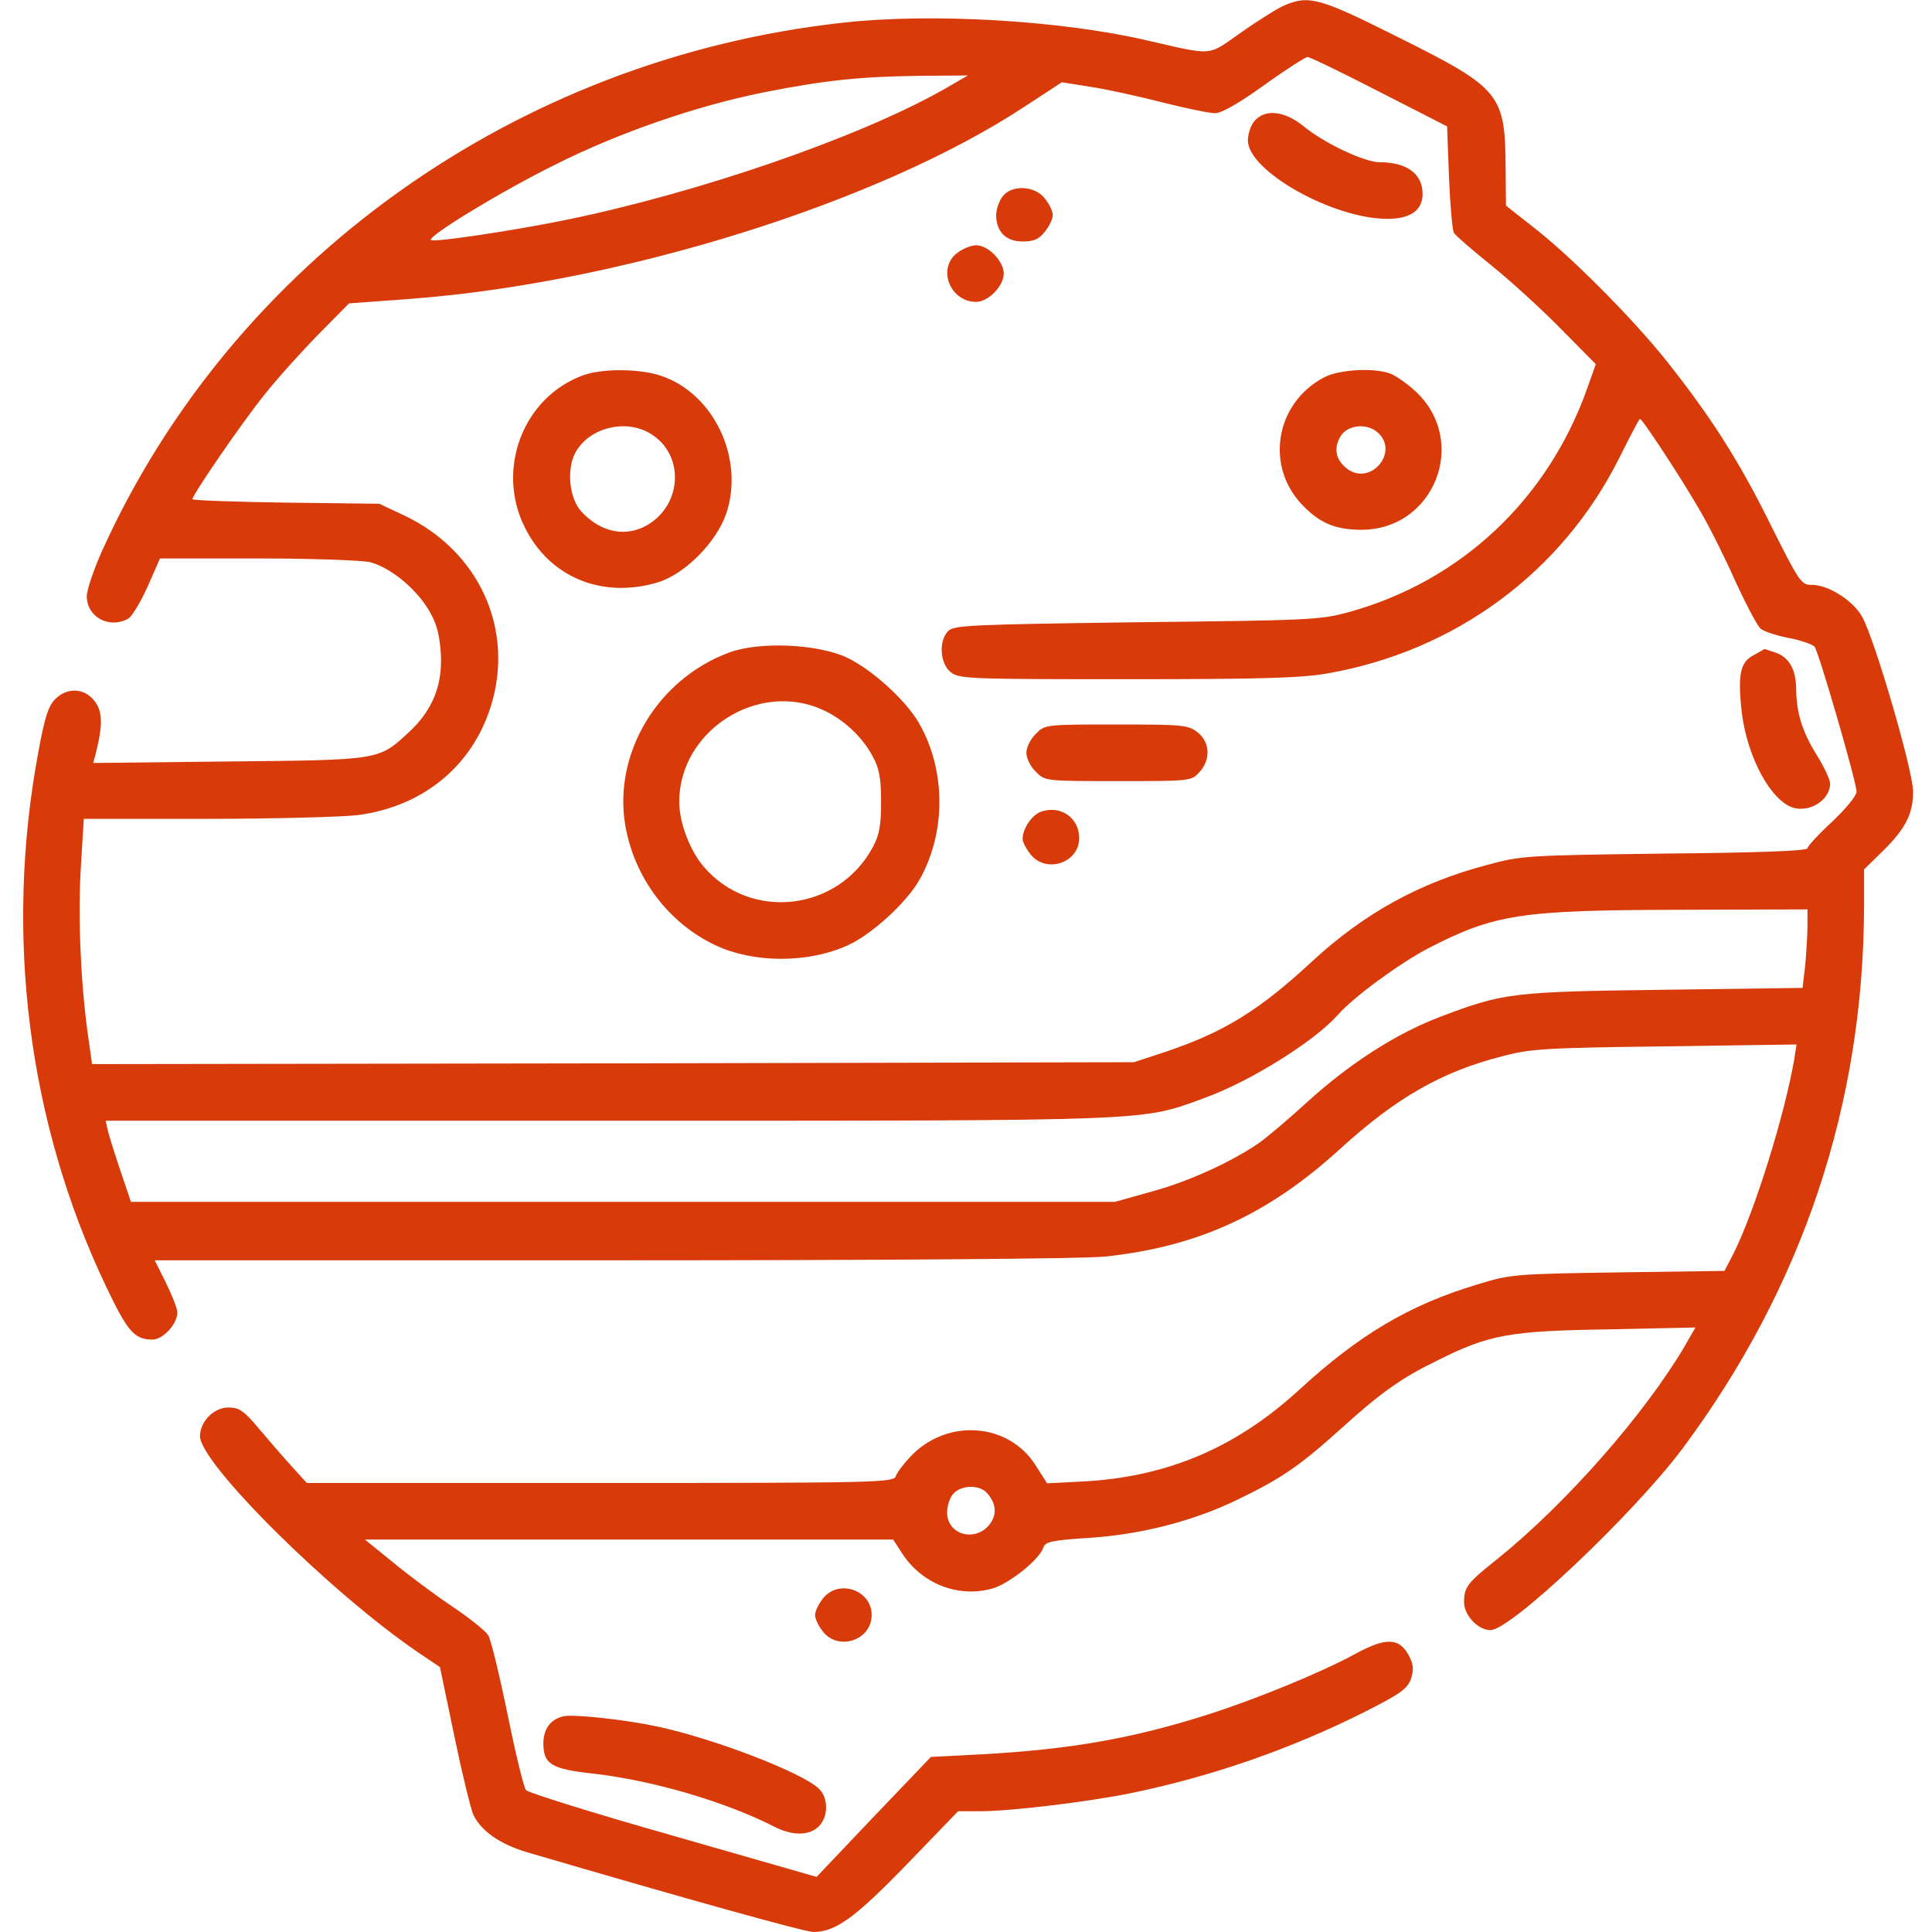
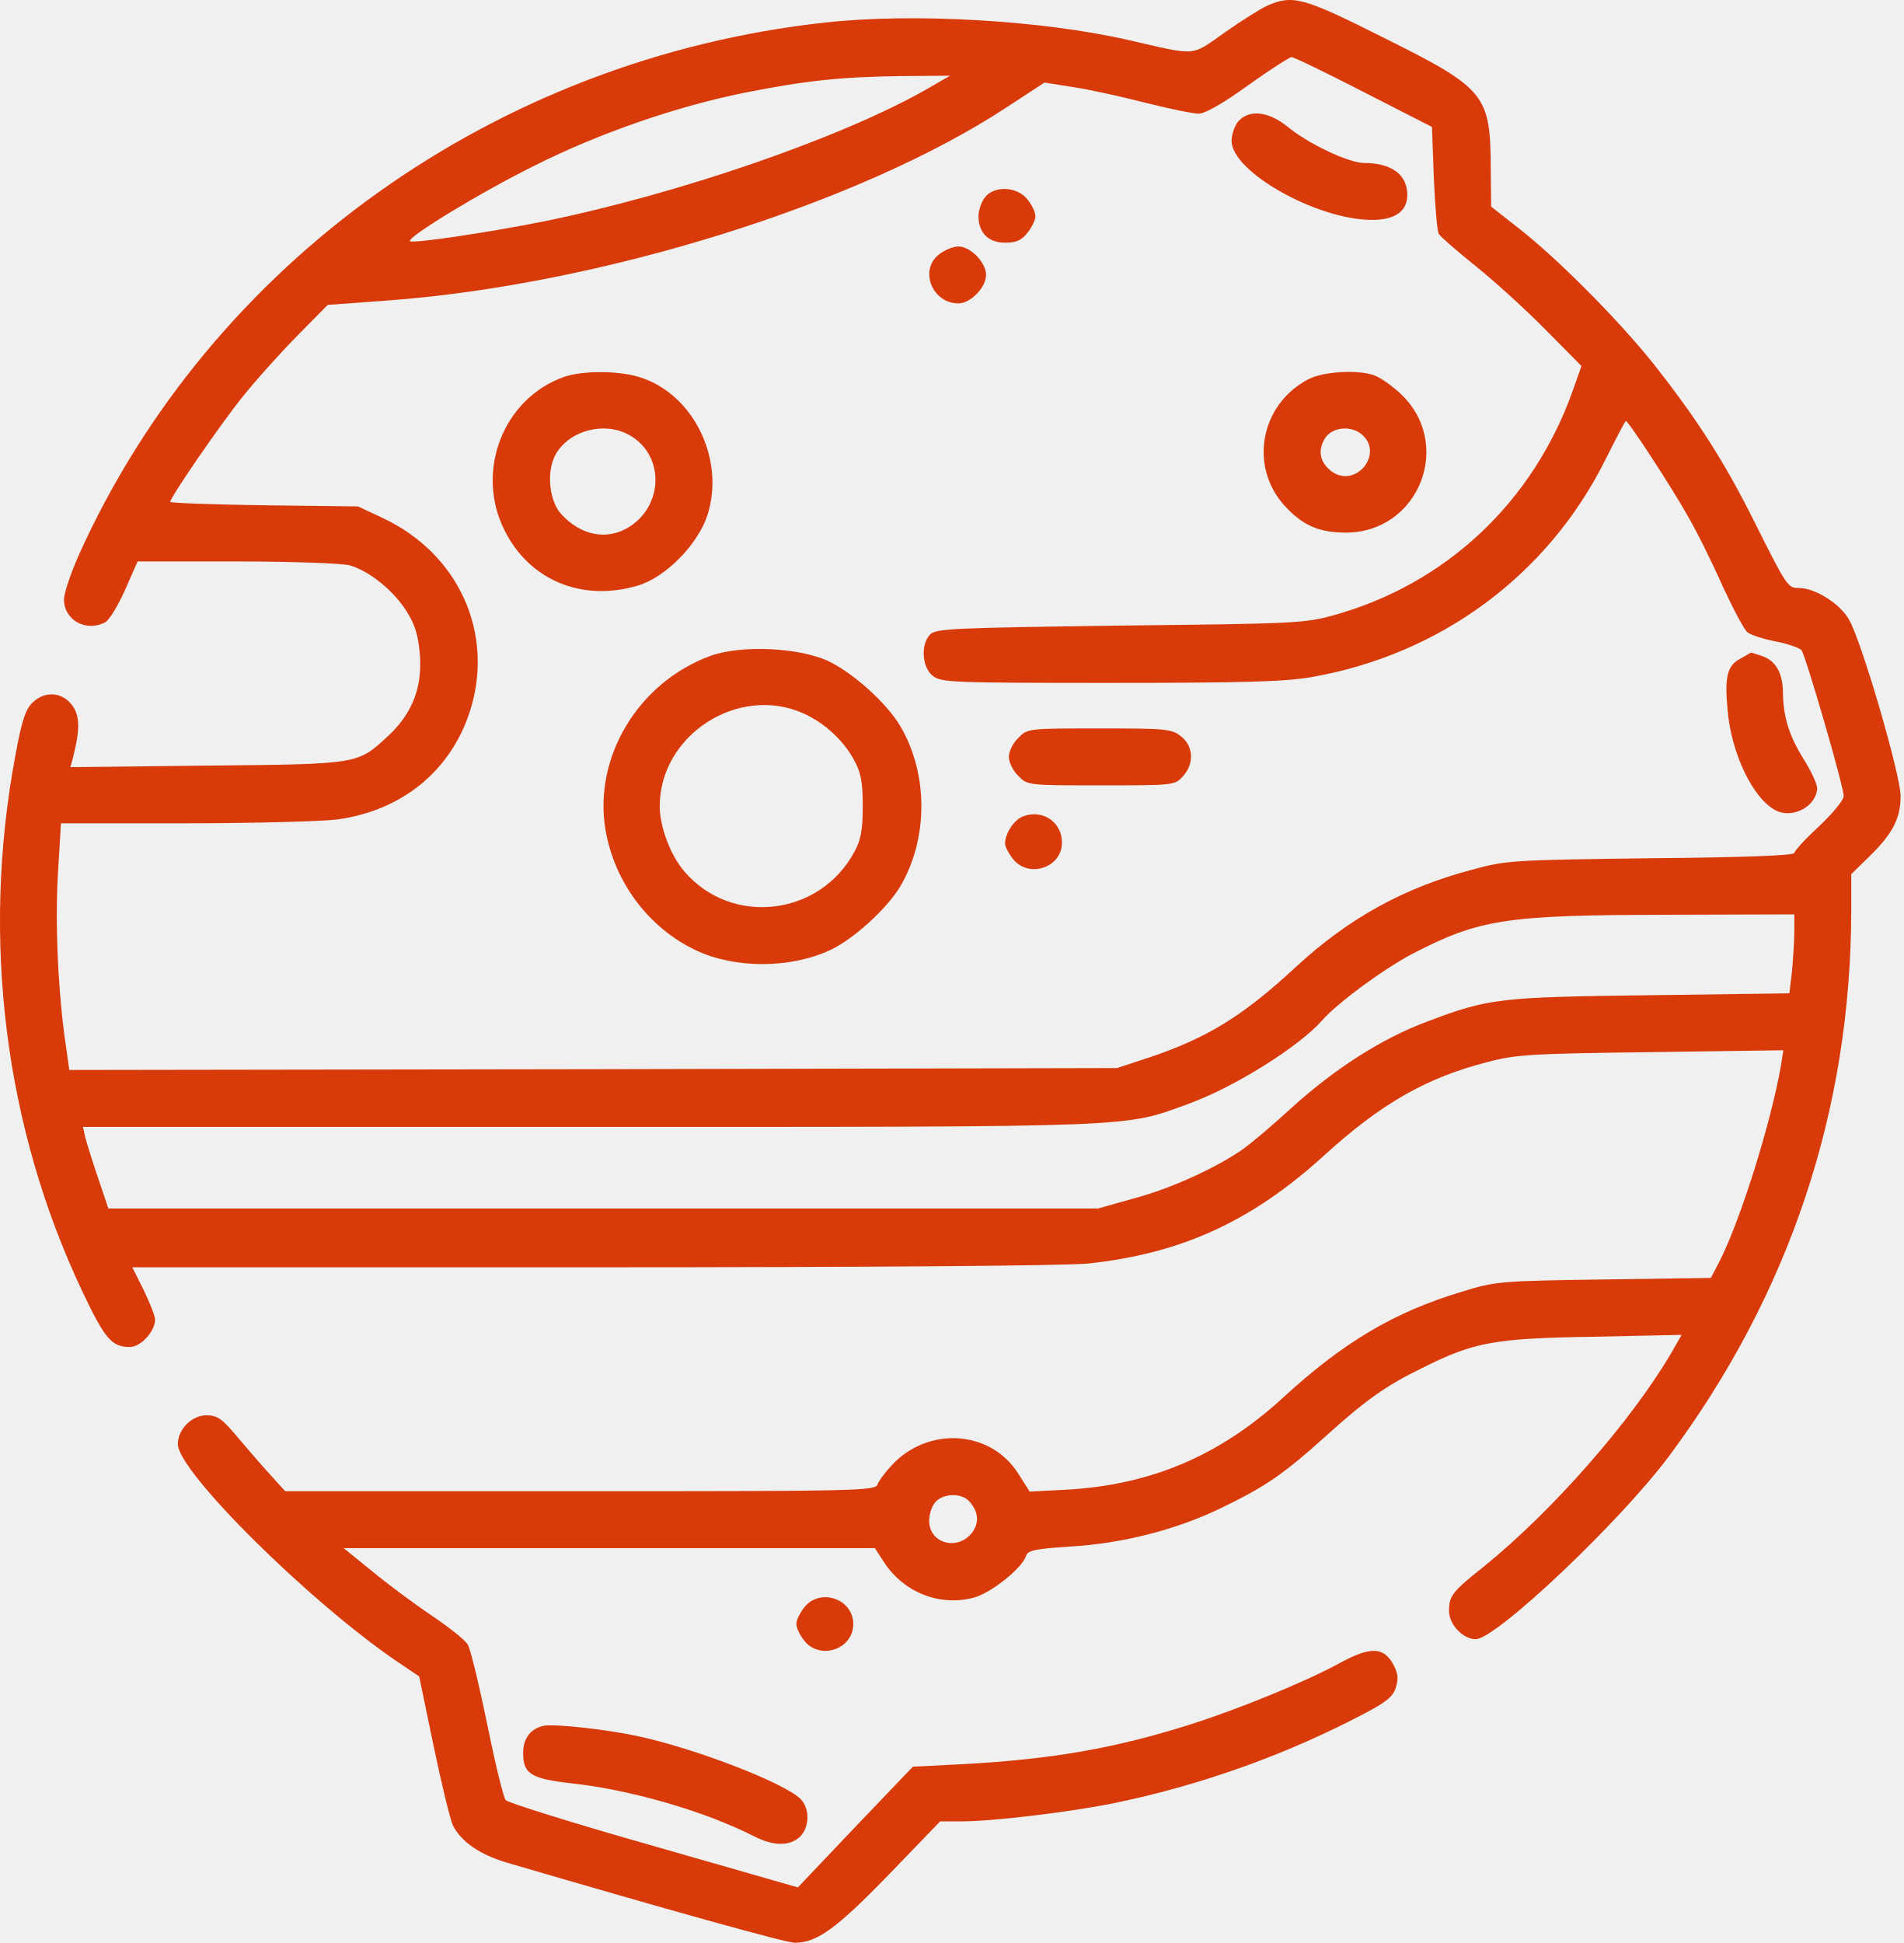
- <svg xmlns="http://www.w3.org/2000/svg" width="100" height="100" viewBox="0 0 100 100" fill="none">
-   <rect width="100" height="100" fill="white" />
-   <path d="M66.445 0.293C66.094 0.449 65.098 1.074 64.238 1.68C62.461 2.93 62.871 2.891 59.277 2.07C54.844 1.055 48.223 0.664 43.652 1.172C26.738 3.027 12.051 13.516 5.273 28.535C4.844 29.492 4.492 30.547 4.492 30.859C4.492 31.934 5.645 32.559 6.621 32.031C6.816 31.934 7.266 31.191 7.637 30.371L8.281 28.906H13.359C16.27 28.906 18.77 29.004 19.18 29.102C20.215 29.395 21.465 30.41 22.148 31.504C22.578 32.207 22.734 32.734 22.812 33.75C22.93 35.43 22.402 36.758 21.152 37.91C19.59 39.355 19.688 39.336 11.836 39.414L4.824 39.492L4.961 38.984C5.332 37.5 5.312 36.816 4.883 36.27C4.355 35.605 3.477 35.566 2.852 36.191C2.5 36.543 2.305 37.168 1.992 38.887C0.215 48.359 1.445 58.086 5.469 66.543C6.602 68.926 6.953 69.336 7.891 69.336C8.438 69.336 9.18 68.535 9.18 67.93C9.18 67.734 8.906 67.051 8.594 66.406L8.008 65.234H31.68C45.84 65.234 56.113 65.156 57.207 65.039C61.992 64.531 65.625 62.871 69.336 59.492C72.246 56.836 74.609 55.469 77.773 54.668C79.238 54.277 80.039 54.238 86.191 54.16L92.988 54.062L92.871 54.824C92.363 57.754 90.82 62.695 89.727 64.883L89.258 65.781L83.75 65.859C78.398 65.938 78.164 65.957 76.465 66.484C72.949 67.539 70.352 69.082 67.227 71.953C63.965 74.941 60.41 76.445 56.074 76.68L54.199 76.777L53.613 75.859C52.207 73.613 48.984 73.398 47.109 75.41C46.758 75.781 46.426 76.231 46.367 76.406C46.27 76.738 45.371 76.758 31.074 76.758H15.879L15.117 75.918C14.688 75.449 13.926 74.57 13.418 73.965C12.617 73.008 12.383 72.852 11.816 72.852C11.074 72.852 10.352 73.574 10.352 74.336C10.352 75.742 17.109 82.441 21.641 85.527L22.773 86.289L23.516 89.863C23.926 91.836 24.375 93.672 24.512 93.965C24.961 94.824 25.918 95.469 27.305 95.879C35.566 98.301 41.66 100 42.109 100C43.262 99.981 44.219 99.297 46.914 96.523L49.59 93.75H50.723C52.305 93.75 56.367 93.262 58.633 92.793C62.754 91.934 66.816 90.527 70.625 88.613C72.481 87.676 72.832 87.422 73.027 86.914C73.184 86.426 73.164 86.172 72.949 85.742C72.441 84.746 71.738 84.727 70.078 85.644C68.34 86.582 65.019 87.949 62.5 88.75C58.633 89.981 55.41 90.547 50.84 90.801L48.184 90.938L45.215 94.043L42.266 97.148L34.844 95.019C30.781 93.867 27.344 92.793 27.227 92.656C27.109 92.519 26.68 90.742 26.27 88.731C25.859 86.719 25.41 84.863 25.273 84.648C25.137 84.414 24.297 83.75 23.398 83.144C22.5 82.539 21.133 81.523 20.332 80.859L18.887 79.688H32.559H46.23L46.699 80.41C47.715 81.973 49.59 82.715 51.348 82.227C52.207 81.992 53.809 80.723 54.004 80.098C54.102 79.805 54.453 79.727 56.23 79.609C58.965 79.453 61.719 78.75 64.023 77.637C66.289 76.543 67.227 75.918 69.434 73.926C71.484 72.07 72.559 71.309 74.414 70.41C77.07 69.082 78.106 68.887 83.184 68.809L87.754 68.711L87.207 69.668C85.117 73.203 81.113 77.773 77.539 80.664C75.938 81.934 75.781 82.148 75.781 82.93C75.781 83.613 76.504 84.375 77.148 84.375C78.203 84.375 84.531 78.379 87.07 75C93.301 66.641 96.465 57.168 96.484 46.875V45L97.461 44.043C98.633 42.891 99.023 42.109 99.023 40.977C99.023 39.902 97.012 32.988 96.367 31.895C95.898 31.074 94.629 30.273 93.789 30.273C93.223 30.273 93.164 30.195 91.543 26.953C89.941 23.73 88.496 21.504 86.269 18.691C84.473 16.445 81.289 13.242 79.316 11.719L77.949 10.645L77.93 8.691C77.91 4.883 77.676 4.57 72.422 1.953C68.301 -0.117 67.754 -0.273 66.445 0.293ZM71.387 4.746L74.902 6.543L75 9.18C75.059 10.625 75.176 11.934 75.254 12.051C75.332 12.188 76.211 12.949 77.207 13.75C78.203 14.551 79.805 16.016 80.801 17.031L82.598 18.848L82.148 20.117C80.117 25.84 75.625 30.078 69.824 31.68C68.34 32.09 67.793 32.109 58.848 32.207C50.254 32.324 49.395 32.363 49.082 32.656C48.574 33.164 48.652 34.336 49.199 34.785C49.629 35.137 50.137 35.156 58.301 35.156C65.156 35.156 67.305 35.098 68.672 34.863C75.312 33.711 80.859 29.629 83.828 23.672C84.375 22.578 84.844 21.68 84.883 21.68C85.019 21.68 87.246 25.098 88.066 26.562C88.535 27.363 89.336 28.984 89.863 30.176C90.41 31.348 90.977 32.441 91.152 32.559C91.328 32.695 91.992 32.91 92.617 33.027C93.223 33.145 93.828 33.359 93.926 33.477C94.141 33.77 96.094 40.469 96.094 40.977C96.094 41.191 95.547 41.855 94.824 42.539C94.121 43.184 93.555 43.809 93.555 43.906C93.555 44.043 90.879 44.141 86.191 44.18C78.984 44.277 78.769 44.277 76.914 44.785C73.457 45.703 70.625 47.266 67.93 49.746C65.176 52.305 63.359 53.418 60.352 54.434L58.691 54.98L31.719 55.039L4.766 55.078L4.512 53.281C4.16 50.566 4.023 47.246 4.199 44.668L4.336 42.383H10.703C14.219 42.383 17.734 42.285 18.535 42.188C21.895 41.738 24.434 39.668 25.41 36.543C26.641 32.578 24.805 28.516 20.918 26.68L19.629 26.074L14.805 26.016C12.129 25.977 9.961 25.898 9.961 25.84C9.961 25.605 12.539 21.855 13.672 20.449C14.336 19.609 15.605 18.203 16.484 17.305L18.066 15.703L21.25 15.469C32.148 14.648 45.43 10.508 52.988 5.547L54.961 4.258L56.426 4.492C57.246 4.609 58.906 4.98 60.137 5.293C61.367 5.605 62.598 5.859 62.891 5.859C63.223 5.859 64.121 5.352 65.449 4.395C66.562 3.594 67.578 2.949 67.676 2.949C67.793 2.949 69.453 3.75 71.387 4.746ZM48.848 4.629C44.434 7.129 36.094 10 29.18 11.406C26.465 11.953 22.441 12.559 22.305 12.422C22.129 12.227 25.977 9.883 28.75 8.516C32.012 6.875 36.016 5.488 39.512 4.785C42.656 4.16 44.492 3.965 47.559 3.926L50.098 3.906L48.848 4.629ZM93.555 47.93C93.555 48.379 93.496 49.297 93.438 49.961L93.301 51.133L86.152 51.23C78.32 51.328 77.832 51.387 74.629 52.598C72.324 53.457 69.922 55 67.715 56.992C66.738 57.891 65.586 58.867 65.137 59.18C63.711 60.156 61.484 61.172 59.59 61.68L57.715 62.207H32.246H6.777L6.25 60.645C5.957 59.785 5.664 58.848 5.586 58.535L5.469 58.008H31.523C60.137 58.008 59.004 58.047 62.383 56.816C64.707 55.977 68.047 53.887 69.238 52.539C70.059 51.602 72.441 49.863 73.926 49.082C77.383 47.305 78.711 47.109 86.973 47.09L93.555 47.07V47.93ZM51.055 77.246C51.523 77.734 51.621 78.301 51.289 78.809C50.586 79.863 49.023 79.492 49.023 78.281C49.023 77.949 49.16 77.5 49.355 77.305C49.746 76.875 50.645 76.836 51.055 77.246Z" fill="#D83B09" />
-   <path d="M64.941 6.25C64.746 6.465 64.59 6.934 64.59 7.266C64.59 8.848 68.984 11.328 71.816 11.328C73.008 11.328 73.633 10.879 73.633 10.039C73.633 9.004 72.832 8.398 71.406 8.398C70.625 8.398 68.516 7.402 67.461 6.523C66.484 5.742 65.508 5.625 64.941 6.25Z" fill="#D83B09" />
-   <path d="M51.875 10.195C51.699 10.43 51.562 10.859 51.562 11.133C51.562 11.992 52.07 12.5 52.93 12.5C53.516 12.5 53.77 12.383 54.082 11.992C54.316 11.699 54.492 11.328 54.492 11.133C54.492 10.938 54.316 10.566 54.082 10.273C53.555 9.59 52.324 9.551 51.875 10.195Z" fill="#D83B09" />
-   <path d="M49.531 13.105C48.496 13.906 49.18 15.625 50.527 15.625C51.152 15.625 51.953 14.805 51.953 14.16C51.953 13.516 51.152 12.695 50.527 12.695C50.273 12.695 49.824 12.871 49.531 13.105Z" fill="#D83B09" />
-   <path d="M30.215 19.414C27.09 20.527 25.645 24.277 27.168 27.305C28.438 29.863 31.133 30.996 34.004 30.156C35.43 29.746 37.09 28.066 37.598 26.562C38.535 23.73 36.953 20.371 34.219 19.453C33.145 19.082 31.211 19.062 30.215 19.414ZM33.691 22.461C35.41 23.516 35.332 26.055 33.555 27.148C32.422 27.832 31.113 27.578 30.098 26.484C29.473 25.82 29.316 24.336 29.766 23.457C30.449 22.148 32.383 21.641 33.691 22.461Z" fill="#D83B09" />
-   <path d="M68.535 19.531C65.977 20.879 65.449 24.219 67.5 26.23C68.359 27.09 69.121 27.402 70.41 27.422C74.258 27.461 76.074 22.793 73.223 20.215C72.793 19.824 72.227 19.434 71.953 19.336C71.133 19.023 69.316 19.121 68.535 19.531ZM71.328 22.402C72.422 23.398 70.957 25.156 69.746 24.277C69.121 23.809 69.004 23.184 69.414 22.539C69.805 21.973 70.781 21.895 71.328 22.402Z" fill="#D83B09" />
-   <path d="M37.754 33.77C34.043 35.137 31.738 38.984 32.363 42.715C32.832 45.43 34.59 47.773 37.031 48.926C39.023 49.863 41.836 49.863 43.887 48.926C45.098 48.379 46.855 46.777 47.539 45.625C48.984 43.164 48.984 39.844 47.539 37.383C46.836 36.191 45.098 34.629 43.809 34.023C42.266 33.32 39.297 33.203 37.754 33.77ZM42.578 36.738C43.652 37.227 44.629 38.125 45.176 39.16C45.508 39.766 45.605 40.273 45.605 41.504C45.605 42.734 45.508 43.242 45.176 43.848C43.398 47.168 38.848 47.695 36.426 44.863C35.703 44.023 35.156 42.559 35.156 41.504C35.156 37.832 39.219 35.215 42.578 36.738Z" fill="#D83B09" />
-   <path d="M90.781 33.906C90.098 34.258 89.961 34.844 90.117 36.543C90.312 38.809 91.426 41.113 92.598 41.719C93.477 42.168 94.707 41.504 94.727 40.566C94.727 40.352 94.414 39.688 94.023 39.062C93.281 37.871 92.988 36.895 92.969 35.703C92.969 34.668 92.617 34.043 91.934 33.789C91.621 33.691 91.348 33.594 91.328 33.594C91.309 33.613 91.074 33.73 90.781 33.906Z" fill="#D83B09" />
-   <path d="M53.613 37.988C53.34 38.242 53.125 38.691 53.125 38.965C53.125 39.238 53.34 39.688 53.613 39.941C54.082 40.43 54.102 40.43 57.871 40.43C61.562 40.43 61.66 40.43 62.07 39.98C62.676 39.336 62.637 38.418 61.992 37.91C61.504 37.52 61.211 37.5 57.773 37.5C54.121 37.5 54.082 37.5 53.613 37.988Z" fill="#D83B09" />
-   <path d="M53.887 42.012C53.398 42.188 52.93 42.891 52.93 43.438C52.93 43.574 53.105 43.926 53.34 44.219C54.141 45.234 55.859 44.668 55.859 43.379C55.859 42.324 54.883 41.66 53.887 42.012Z" fill="#D83B09" />
-   <path d="M42.598 82.734C42.363 83.027 42.188 83.398 42.188 83.594C42.188 83.789 42.363 84.16 42.598 84.453C43.398 85.469 45.117 84.902 45.117 83.594C45.117 82.285 43.398 81.719 42.598 82.734Z" fill="#D83B09" />
-   <path d="M29.199 88.828C28.516 88.965 28.125 89.473 28.125 90.234C28.125 91.309 28.535 91.562 30.664 91.797C33.77 92.148 37.5 93.242 40.039 94.531C41.016 95.039 41.895 95.019 42.383 94.531C42.871 94.043 42.891 93.086 42.402 92.598C41.562 91.758 36.934 89.981 33.984 89.356C32.324 89.004 29.785 88.731 29.199 88.828Z" fill="#D83B09" />
+ <svg xmlns="http://www.w3.org/2000/svg" width="98" height="100" viewBox="0 0 98 100" fill="none">
+   <path d="M65.246 0.283C64.895 0.439 63.899 1.064 63.039 1.67C61.262 2.92 61.672 2.881 58.078 2.06C53.645 1.045 47.024 0.654 42.453 1.162C25.539 3.017 10.852 13.506 4.075 28.525C3.645 29.482 3.293 30.537 3.293 30.849C3.293 31.924 4.446 32.549 5.422 32.021C5.618 31.924 6.067 31.181 6.438 30.361L7.082 28.896H12.161C15.071 28.896 17.571 28.994 17.981 29.091C19.016 29.384 20.266 30.4 20.95 31.494C21.379 32.197 21.535 32.724 21.614 33.74C21.731 35.42 21.203 36.748 19.953 37.9C18.391 39.345 18.489 39.326 10.637 39.404L3.625 39.482L3.762 38.974C4.133 37.49 4.114 36.806 3.684 36.26C3.157 35.595 2.278 35.556 1.653 36.181C1.301 36.533 1.106 37.158 0.793 38.877C-0.984 48.349 0.246 58.076 4.27 66.533C5.403 68.916 5.754 69.326 6.692 69.326C7.239 69.326 7.981 68.525 7.981 67.92C7.981 67.724 7.707 67.041 7.395 66.396L6.809 65.224H30.481C44.641 65.224 54.914 65.146 56.008 65.029C60.793 64.521 64.426 62.861 68.137 59.482C71.047 56.826 73.41 55.459 76.575 54.658C78.039 54.267 78.84 54.228 84.993 54.15L91.789 54.053L91.672 54.814C91.164 57.744 89.621 62.685 88.528 64.873L88.059 65.771L82.551 65.849C77.2 65.927 76.965 65.947 75.266 66.474C71.75 67.529 69.153 69.072 66.028 71.943C62.766 74.931 59.211 76.435 54.875 76.67L53 76.767L52.414 75.849C51.008 73.603 47.785 73.388 45.91 75.4C45.559 75.771 45.227 76.22 45.168 76.396C45.071 76.728 44.172 76.748 29.875 76.748H14.68L13.918 75.908C13.489 75.439 12.727 74.56 12.219 73.955C11.418 72.998 11.184 72.841 10.617 72.841C9.875 72.841 9.153 73.564 9.153 74.326C9.153 75.732 15.911 82.431 20.442 85.517L21.575 86.279L22.317 89.853C22.727 91.826 23.176 93.662 23.313 93.955C23.762 94.814 24.719 95.459 26.106 95.869C34.367 98.291 40.461 99.99 40.91 99.99C42.063 99.97 43.02 99.287 45.715 96.513L48.391 93.74H49.524C51.106 93.74 55.168 93.252 57.434 92.783C61.555 91.924 65.618 90.517 69.426 88.603C71.282 87.666 71.633 87.412 71.829 86.904C71.985 86.416 71.965 86.162 71.75 85.732C71.243 84.736 70.539 84.716 68.879 85.635C67.141 86.572 63.821 87.939 61.301 88.74C57.434 89.97 54.211 90.537 49.641 90.791L46.985 90.927L44.016 94.033L41.067 97.138L33.645 95.01C29.582 93.857 26.145 92.783 26.028 92.646C25.91 92.51 25.481 90.732 25.071 88.72C24.66 86.709 24.211 84.853 24.075 84.638C23.938 84.404 23.098 83.74 22.2 83.135C21.301 82.529 19.934 81.513 19.133 80.849L17.688 79.677H31.36H45.032L45.5 80.4C46.516 81.963 48.391 82.705 50.149 82.216C51.008 81.982 52.61 80.713 52.805 80.088C52.903 79.795 53.254 79.716 55.032 79.599C57.766 79.443 60.52 78.74 62.825 77.627C65.09 76.533 66.028 75.908 68.235 73.916C70.285 72.06 71.36 71.299 73.215 70.4C75.871 69.072 76.907 68.877 81.985 68.799L86.555 68.701L86.008 69.658C83.918 73.193 79.914 77.763 76.34 80.654C74.739 81.924 74.582 82.138 74.582 82.92C74.582 83.603 75.305 84.365 75.95 84.365C77.004 84.365 83.332 78.369 85.871 74.99C92.102 66.631 95.266 57.158 95.285 46.865V44.99L96.262 44.033C97.434 42.881 97.825 42.099 97.825 40.967C97.825 39.892 95.813 32.978 95.168 31.884C94.7 31.064 93.43 30.263 92.59 30.263C92.024 30.263 91.965 30.185 90.344 26.943C88.743 23.72 87.297 21.494 85.071 18.681C83.274 16.435 80.09 13.232 78.118 11.709L76.75 10.634L76.731 8.681C76.711 4.873 76.477 4.56 71.223 1.943C67.102 -0.127 66.555 -0.283 65.246 0.283ZM70.188 4.736L73.704 6.533L73.801 9.17C73.86 10.615 73.977 11.924 74.055 12.041C74.133 12.178 75.012 12.939 76.008 13.74C77.004 14.541 78.606 16.006 79.602 17.021L81.399 18.838L80.95 20.107C78.918 25.83 74.426 30.068 68.625 31.67C67.141 32.08 66.594 32.099 57.649 32.197C49.055 32.314 48.196 32.353 47.883 32.646C47.375 33.154 47.453 34.326 48 34.775C48.43 35.127 48.938 35.146 57.102 35.146C63.957 35.146 66.106 35.088 67.473 34.853C74.114 33.701 79.66 29.619 82.629 23.662C83.176 22.568 83.645 21.67 83.684 21.67C83.821 21.67 86.047 25.088 86.868 26.552C87.336 27.353 88.137 28.974 88.664 30.166C89.211 31.338 89.778 32.431 89.954 32.549C90.129 32.685 90.793 32.9 91.418 33.017C92.024 33.135 92.629 33.349 92.727 33.467C92.942 33.76 94.895 40.459 94.895 40.967C94.895 41.181 94.348 41.845 93.625 42.529C92.922 43.174 92.356 43.799 92.356 43.896C92.356 44.033 89.68 44.131 84.993 44.17C77.785 44.267 77.571 44.267 75.715 44.775C72.258 45.693 69.426 47.256 66.731 49.736C63.977 52.295 62.16 53.408 59.153 54.424L57.492 54.97L30.52 55.029L3.567 55.068L3.313 53.271C2.961 50.556 2.825 47.236 3 44.658L3.137 42.373H9.504C13.02 42.373 16.535 42.275 17.336 42.178C20.696 41.728 23.235 39.658 24.211 36.533C25.442 32.568 23.606 28.506 19.719 26.67L18.43 26.064L13.606 26.006C10.93 25.966 8.762 25.888 8.762 25.83C8.762 25.595 11.34 21.845 12.473 20.439C13.137 19.599 14.407 18.193 15.286 17.295L16.867 15.693L20.051 15.459C30.95 14.638 44.231 10.498 51.789 5.537L53.762 4.248L55.227 4.482C56.047 4.599 57.707 4.97 58.938 5.283C60.168 5.595 61.399 5.849 61.692 5.849C62.024 5.849 62.922 5.342 64.25 4.385C65.364 3.584 66.379 2.939 66.477 2.939C66.594 2.939 68.254 3.74 70.188 4.736ZM47.649 4.619C43.235 7.119 34.895 9.99 27.981 11.396C25.266 11.943 21.242 12.549 21.106 12.412C20.93 12.216 24.778 9.873 27.551 8.506C30.813 6.865 34.817 5.478 38.313 4.775C41.457 4.15 43.293 3.955 46.36 3.916L48.899 3.896L47.649 4.619ZM92.356 47.92C92.356 48.369 92.297 49.287 92.239 49.951L92.102 51.123L84.954 51.22C77.121 51.318 76.633 51.377 73.43 52.588C71.125 53.447 68.723 54.99 66.516 56.982C65.539 57.881 64.387 58.857 63.938 59.17C62.512 60.146 60.285 61.162 58.391 61.67L56.516 62.197H31.047H5.578L5.051 60.635C4.758 59.775 4.465 58.838 4.387 58.525L4.27 57.998H30.325C58.938 57.998 57.805 58.037 61.184 56.806C63.508 55.967 66.848 53.877 68.039 52.529C68.86 51.592 71.243 49.853 72.727 49.072C76.184 47.295 77.512 47.099 85.774 47.08L92.356 47.06V47.92ZM49.856 77.236C50.325 77.724 50.422 78.291 50.09 78.799C49.387 79.853 47.825 79.482 47.825 78.271C47.825 77.939 47.961 77.49 48.157 77.295C48.547 76.865 49.446 76.826 49.856 77.236Z" fill="#D83B09" />
+   <path d="M63.743 6.24C63.547 6.455 63.391 6.924 63.391 7.256C63.391 8.838 67.785 11.318 70.618 11.318C71.809 11.318 72.434 10.869 72.434 10.029C72.434 8.994 71.633 8.388 70.207 8.388C69.426 8.388 67.317 7.392 66.262 6.513C65.285 5.732 64.309 5.615 63.743 6.24Z" fill="#D83B09" />
+   <path d="M50.676 10.185C50.5 10.42 50.364 10.849 50.364 11.123C50.364 11.982 50.871 12.49 51.731 12.49C52.317 12.49 52.571 12.373 52.883 11.982C53.118 11.689 53.293 11.318 53.293 11.123C53.293 10.928 53.118 10.556 52.883 10.263C52.356 9.58 51.125 9.541 50.676 10.185Z" fill="#D83B09" />
+   <path d="M48.332 13.095C47.297 13.896 47.981 15.615 49.328 15.615C49.953 15.615 50.754 14.795 50.754 14.15C50.754 13.506 49.953 12.685 49.328 12.685C49.075 12.685 48.625 12.861 48.332 13.095Z" fill="#D83B09" />
+   <path d="M29.016 19.404C25.891 20.517 24.446 24.267 25.969 27.295C27.239 29.853 29.934 30.986 32.805 30.146C34.231 29.736 35.891 28.056 36.399 26.552C37.336 23.72 35.754 20.361 33.02 19.443C31.946 19.072 30.012 19.052 29.016 19.404ZM32.493 22.451C34.211 23.506 34.133 26.045 32.356 27.138C31.223 27.822 29.915 27.568 28.899 26.474C28.274 25.81 28.118 24.326 28.567 23.447C29.25 22.138 31.184 21.631 32.493 22.451Z" fill="#D83B09" />
+   <path d="M67.336 19.521C64.778 20.869 64.25 24.209 66.301 26.22C67.16 27.08 67.922 27.392 69.211 27.412C73.059 27.451 74.875 22.783 72.024 20.205C71.594 19.814 71.028 19.424 70.754 19.326C69.934 19.013 68.118 19.111 67.336 19.521ZM70.129 22.392C71.223 23.388 69.758 25.146 68.547 24.267C67.922 23.799 67.805 23.174 68.215 22.529C68.606 21.963 69.582 21.884 70.129 22.392Z" fill="#D83B09" />
+   <path d="M36.555 33.76C32.844 35.127 30.539 38.974 31.164 42.705C31.633 45.42 33.391 47.763 35.832 48.916C37.825 49.853 40.637 49.853 42.688 48.916C43.899 48.369 45.657 46.767 46.34 45.615C47.785 43.154 47.785 39.834 46.34 37.373C45.637 36.181 43.899 34.619 42.61 34.013C41.067 33.31 38.098 33.193 36.555 33.76ZM41.379 36.728C42.453 37.217 43.43 38.115 43.977 39.15C44.309 39.756 44.407 40.263 44.407 41.494C44.407 42.724 44.309 43.232 43.977 43.838C42.2 47.158 37.649 47.685 35.227 44.853C34.504 44.013 33.957 42.549 33.957 41.494C33.957 37.822 38.02 35.205 41.379 36.728Z" fill="#D83B09" />
+   <path d="M89.582 33.896C88.899 34.248 88.762 34.834 88.918 36.533C89.114 38.799 90.227 41.103 91.399 41.709C92.278 42.158 93.508 41.494 93.528 40.556C93.528 40.342 93.215 39.678 92.825 39.053C92.082 37.861 91.789 36.885 91.77 35.693C91.77 34.658 91.418 34.033 90.735 33.779C90.422 33.681 90.149 33.584 90.129 33.584C90.11 33.603 89.875 33.72 89.582 33.896Z" fill="#D83B09" />
+   <path d="M52.414 37.978C52.141 38.232 51.926 38.681 51.926 38.955C51.926 39.228 52.141 39.678 52.414 39.931C52.883 40.42 52.903 40.42 56.672 40.42C60.364 40.42 60.461 40.42 60.871 39.97C61.477 39.326 61.438 38.408 60.793 37.9C60.305 37.51 60.012 37.49 56.575 37.49C52.922 37.49 52.883 37.49 52.414 37.978Z" fill="#D83B09" />
+   <path d="M52.688 42.002C52.2 42.178 51.731 42.881 51.731 43.428C51.731 43.564 51.907 43.916 52.141 44.209C52.942 45.224 54.66 44.658 54.66 43.369C54.66 42.314 53.684 41.65 52.688 42.002Z" fill="#D83B09" />
+   <path d="M41.399 82.724C41.164 83.017 40.989 83.388 40.989 83.584C40.989 83.779 41.164 84.15 41.399 84.443C42.2 85.459 43.918 84.892 43.918 83.584C43.918 82.275 42.2 81.709 41.399 82.724Z" fill="#D83B09" />
+   <path d="M28 88.818C27.317 88.955 26.926 89.463 26.926 90.224C26.926 91.299 27.336 91.552 29.465 91.787C32.571 92.138 36.301 93.232 38.84 94.521C39.817 95.029 40.696 95.01 41.184 94.521C41.672 94.033 41.692 93.076 41.203 92.588C40.364 91.748 35.735 89.97 32.785 89.345C31.125 88.994 28.586 88.72 28 88.818Z" fill="#D83B09" />
</svg>
